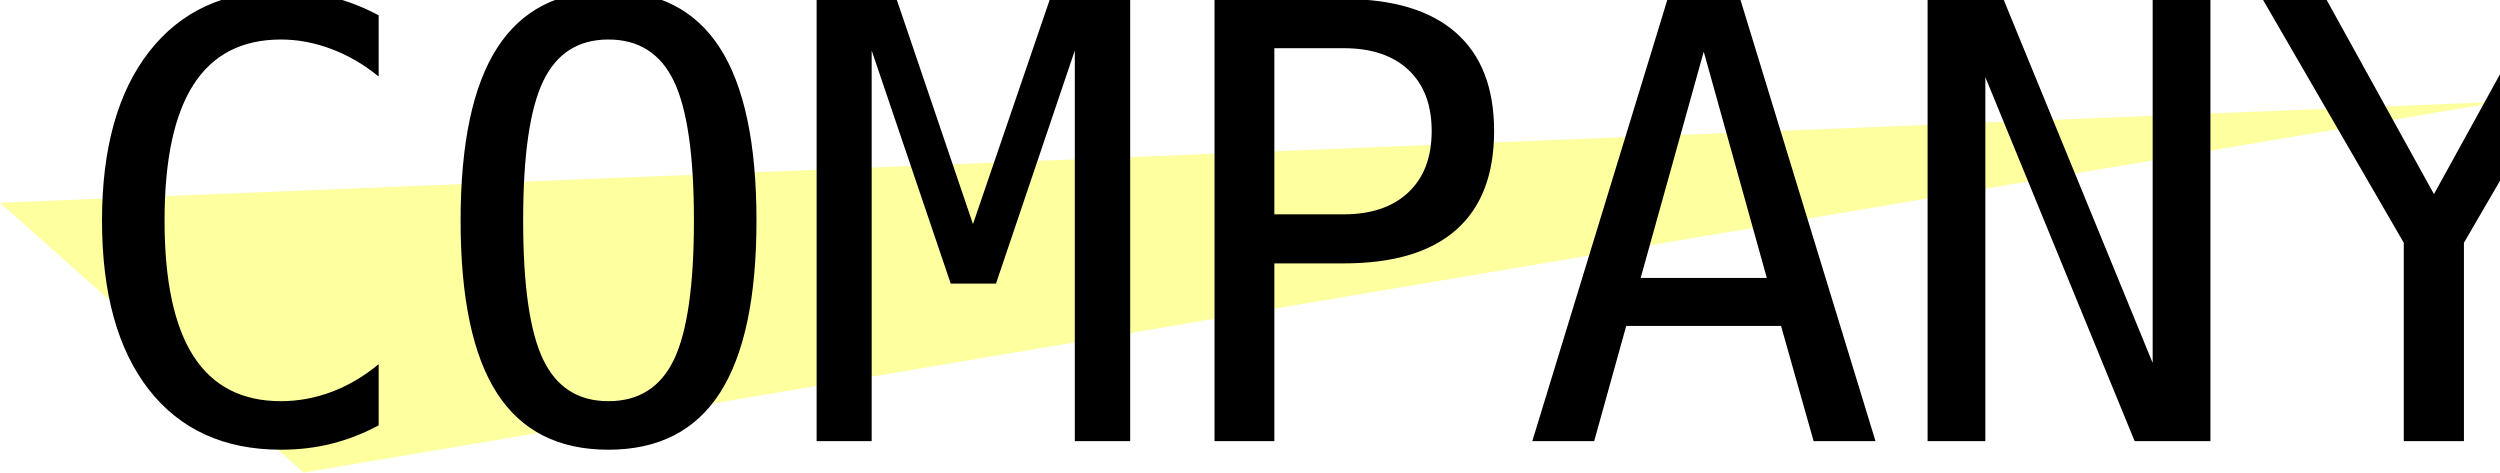
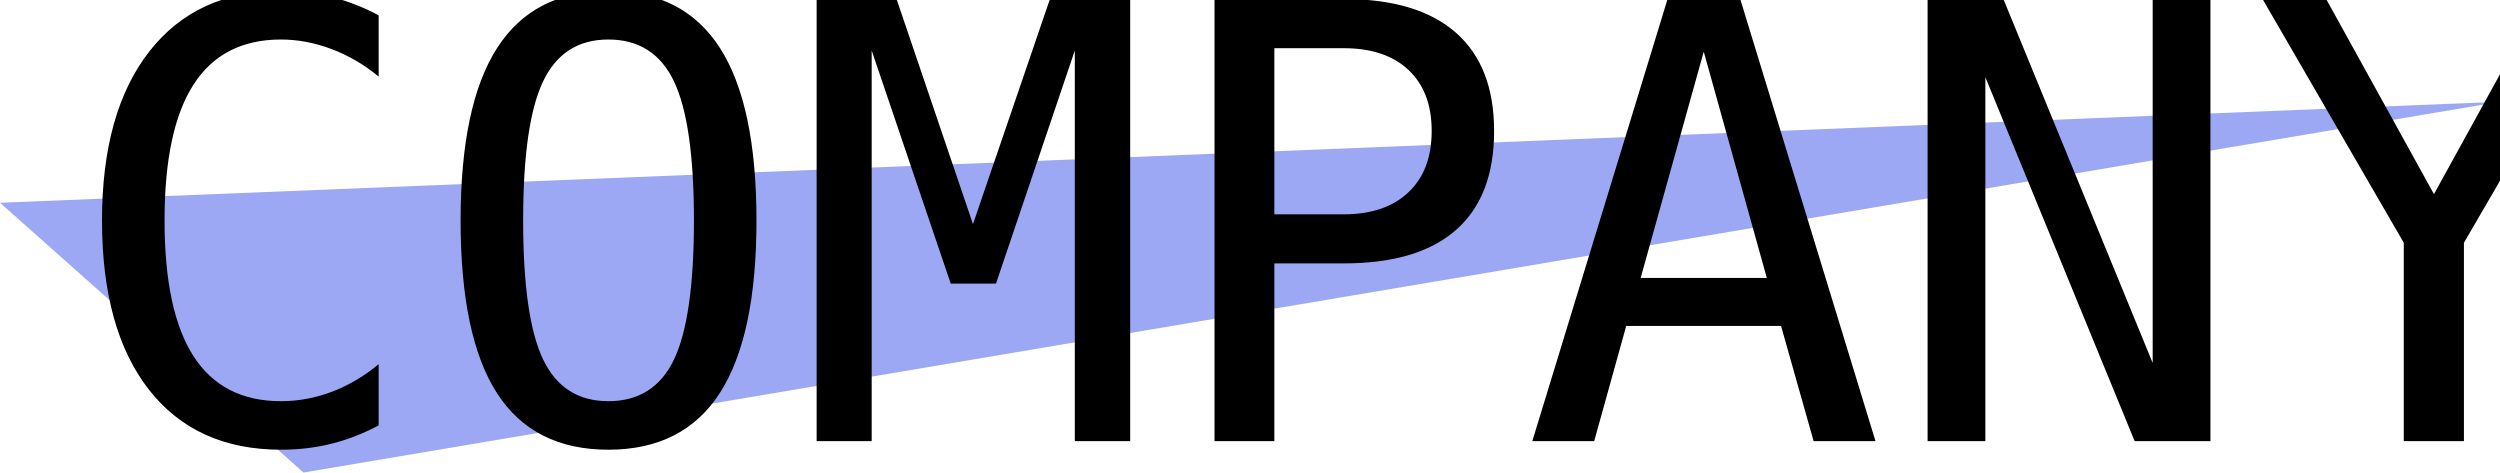
<svg xmlns="http://www.w3.org/2000/svg" id="svg8" version="1.1" viewBox="0 0 951.071 179.765" height="179.765mm" width="951.071mm">
  <defs id="defs2">
    </defs>
  <g id="layer1" transform="translate(85.52481,-346.4337)" />
  <g id="layer2" transform="translate(85.52481,-346.4337)">
    <g id="layer3" />
    <g id="g1144">
-       <g transform="matrix(2.643527,0,0,2.643527,133.4307,-786.3388)" id="g1067">
-         <path id="path1111" d="m -82.827,457.686 43.677,38.824 316.097,-53.359 z" style="fill:#feff9e;fill-opacity:1;stroke:none;stroke-width:0.1px;stroke-linecap:butt;stroke-linejoin:miter;stroke-opacity:1" />
+       <g transform="matrix(2.643527,0,0,2.643527,133.4307,-786.3388)" id="g1067" style="fill:#9ca8f4;fill-opacity:1">
+         <path id="path1111" d="m -82.827,457.686 43.677,38.824 316.097,-53.359 z" style="fill:#9ca8f4;fill-opacity:1;stroke:none;stroke-width:0.1px;stroke-linecap:butt;stroke-linejoin:miter;stroke-opacity:1" />
      </g>
      <g id="g1126" transform="matrix(2.643527,0,0,2.643527,145.0725,-475.3552)">
        <text id="text1163" y="374.35" x="-78.474" style="font-style:normal;font-variant:normal;font-weight:normal;font-stretch:extra-condensed;font-size:87.275px;line-height:2.25;font-family:Algerian;-inkscape-font-specification:'Algerian, Extra-Condensed';font-variant-ligatures:normal;font-variant-caps:normal;font-variant-numeric:normal;font-feature-settings:normal;text-align:start;letter-spacing:0px;word-spacing:0px;writing-mode:lr-tb;text-anchor:start;fill:#000000;fill-opacity:1;stroke:none;stroke-width:1.169" xml:space="preserve">
          <tspan style="font-style:normal;font-variant:normal;font-weight:normal;font-stretch:normal;font-family:Consolas;-inkscape-font-specification:Consolas;stroke-width:1.169" y="374.35" x="-78.474" id="tspan1161">COMPANY</tspan>
        </text>
      </g>
    </g>
  </g>
</svg>
